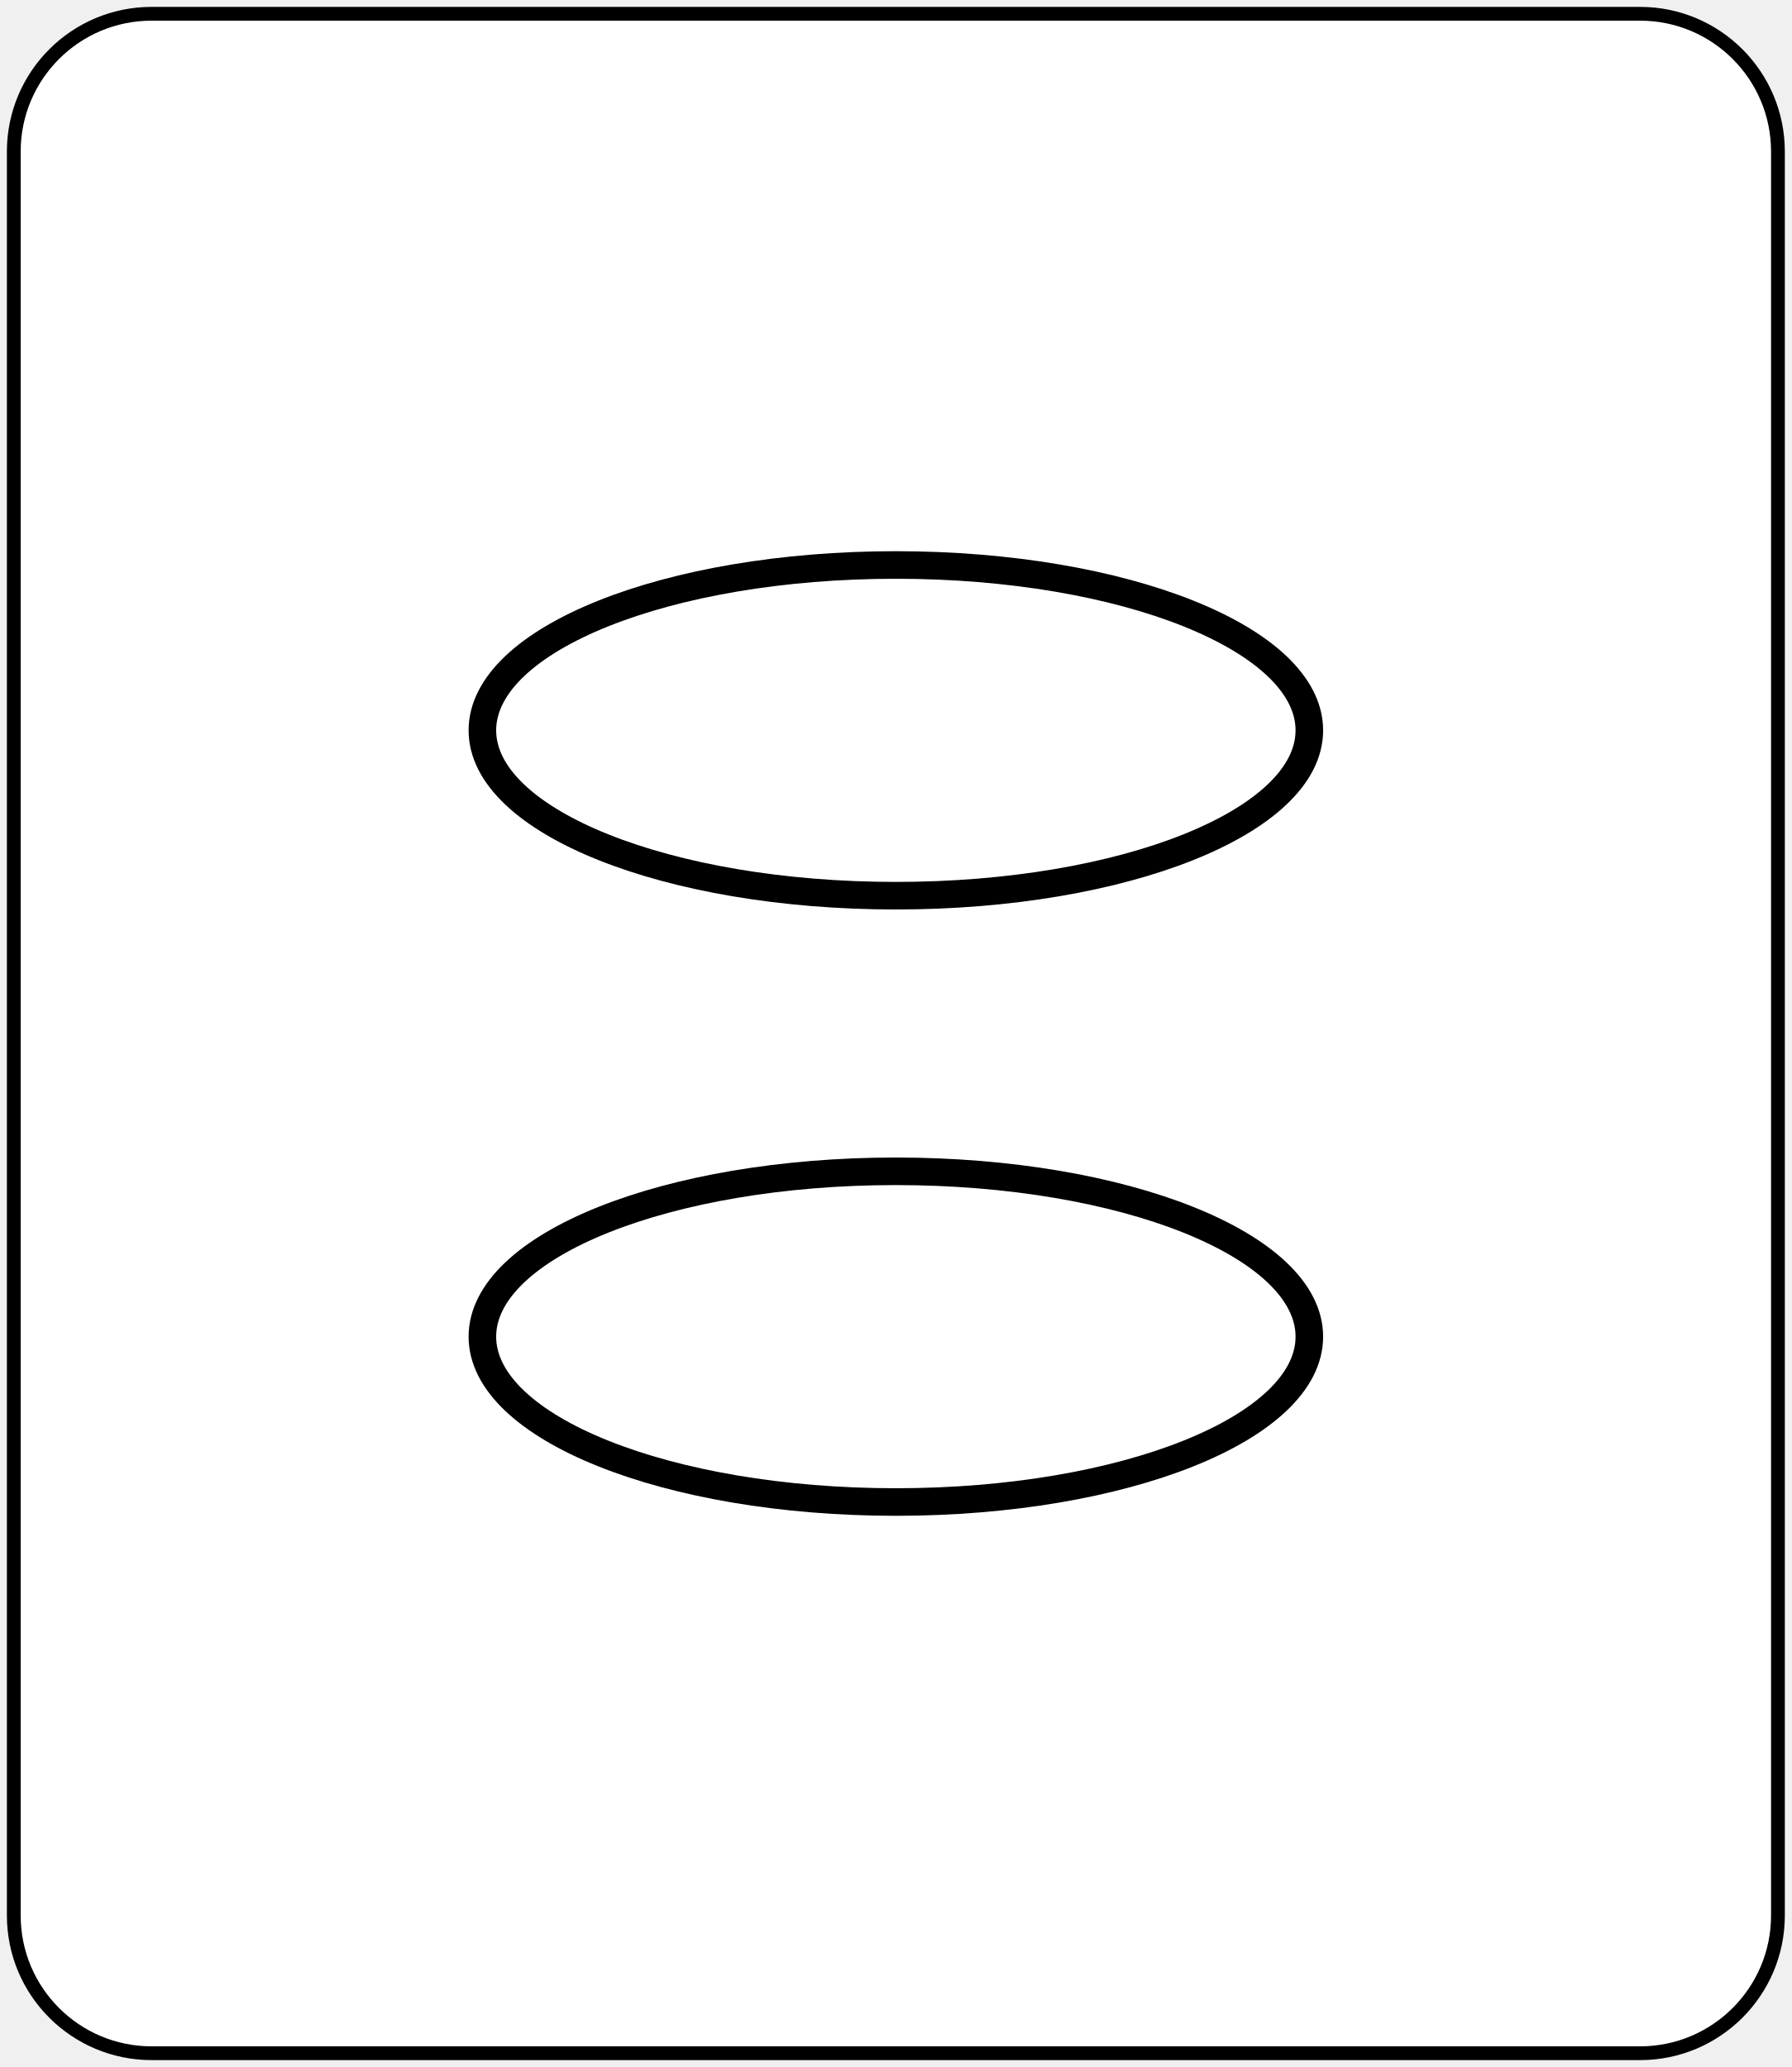
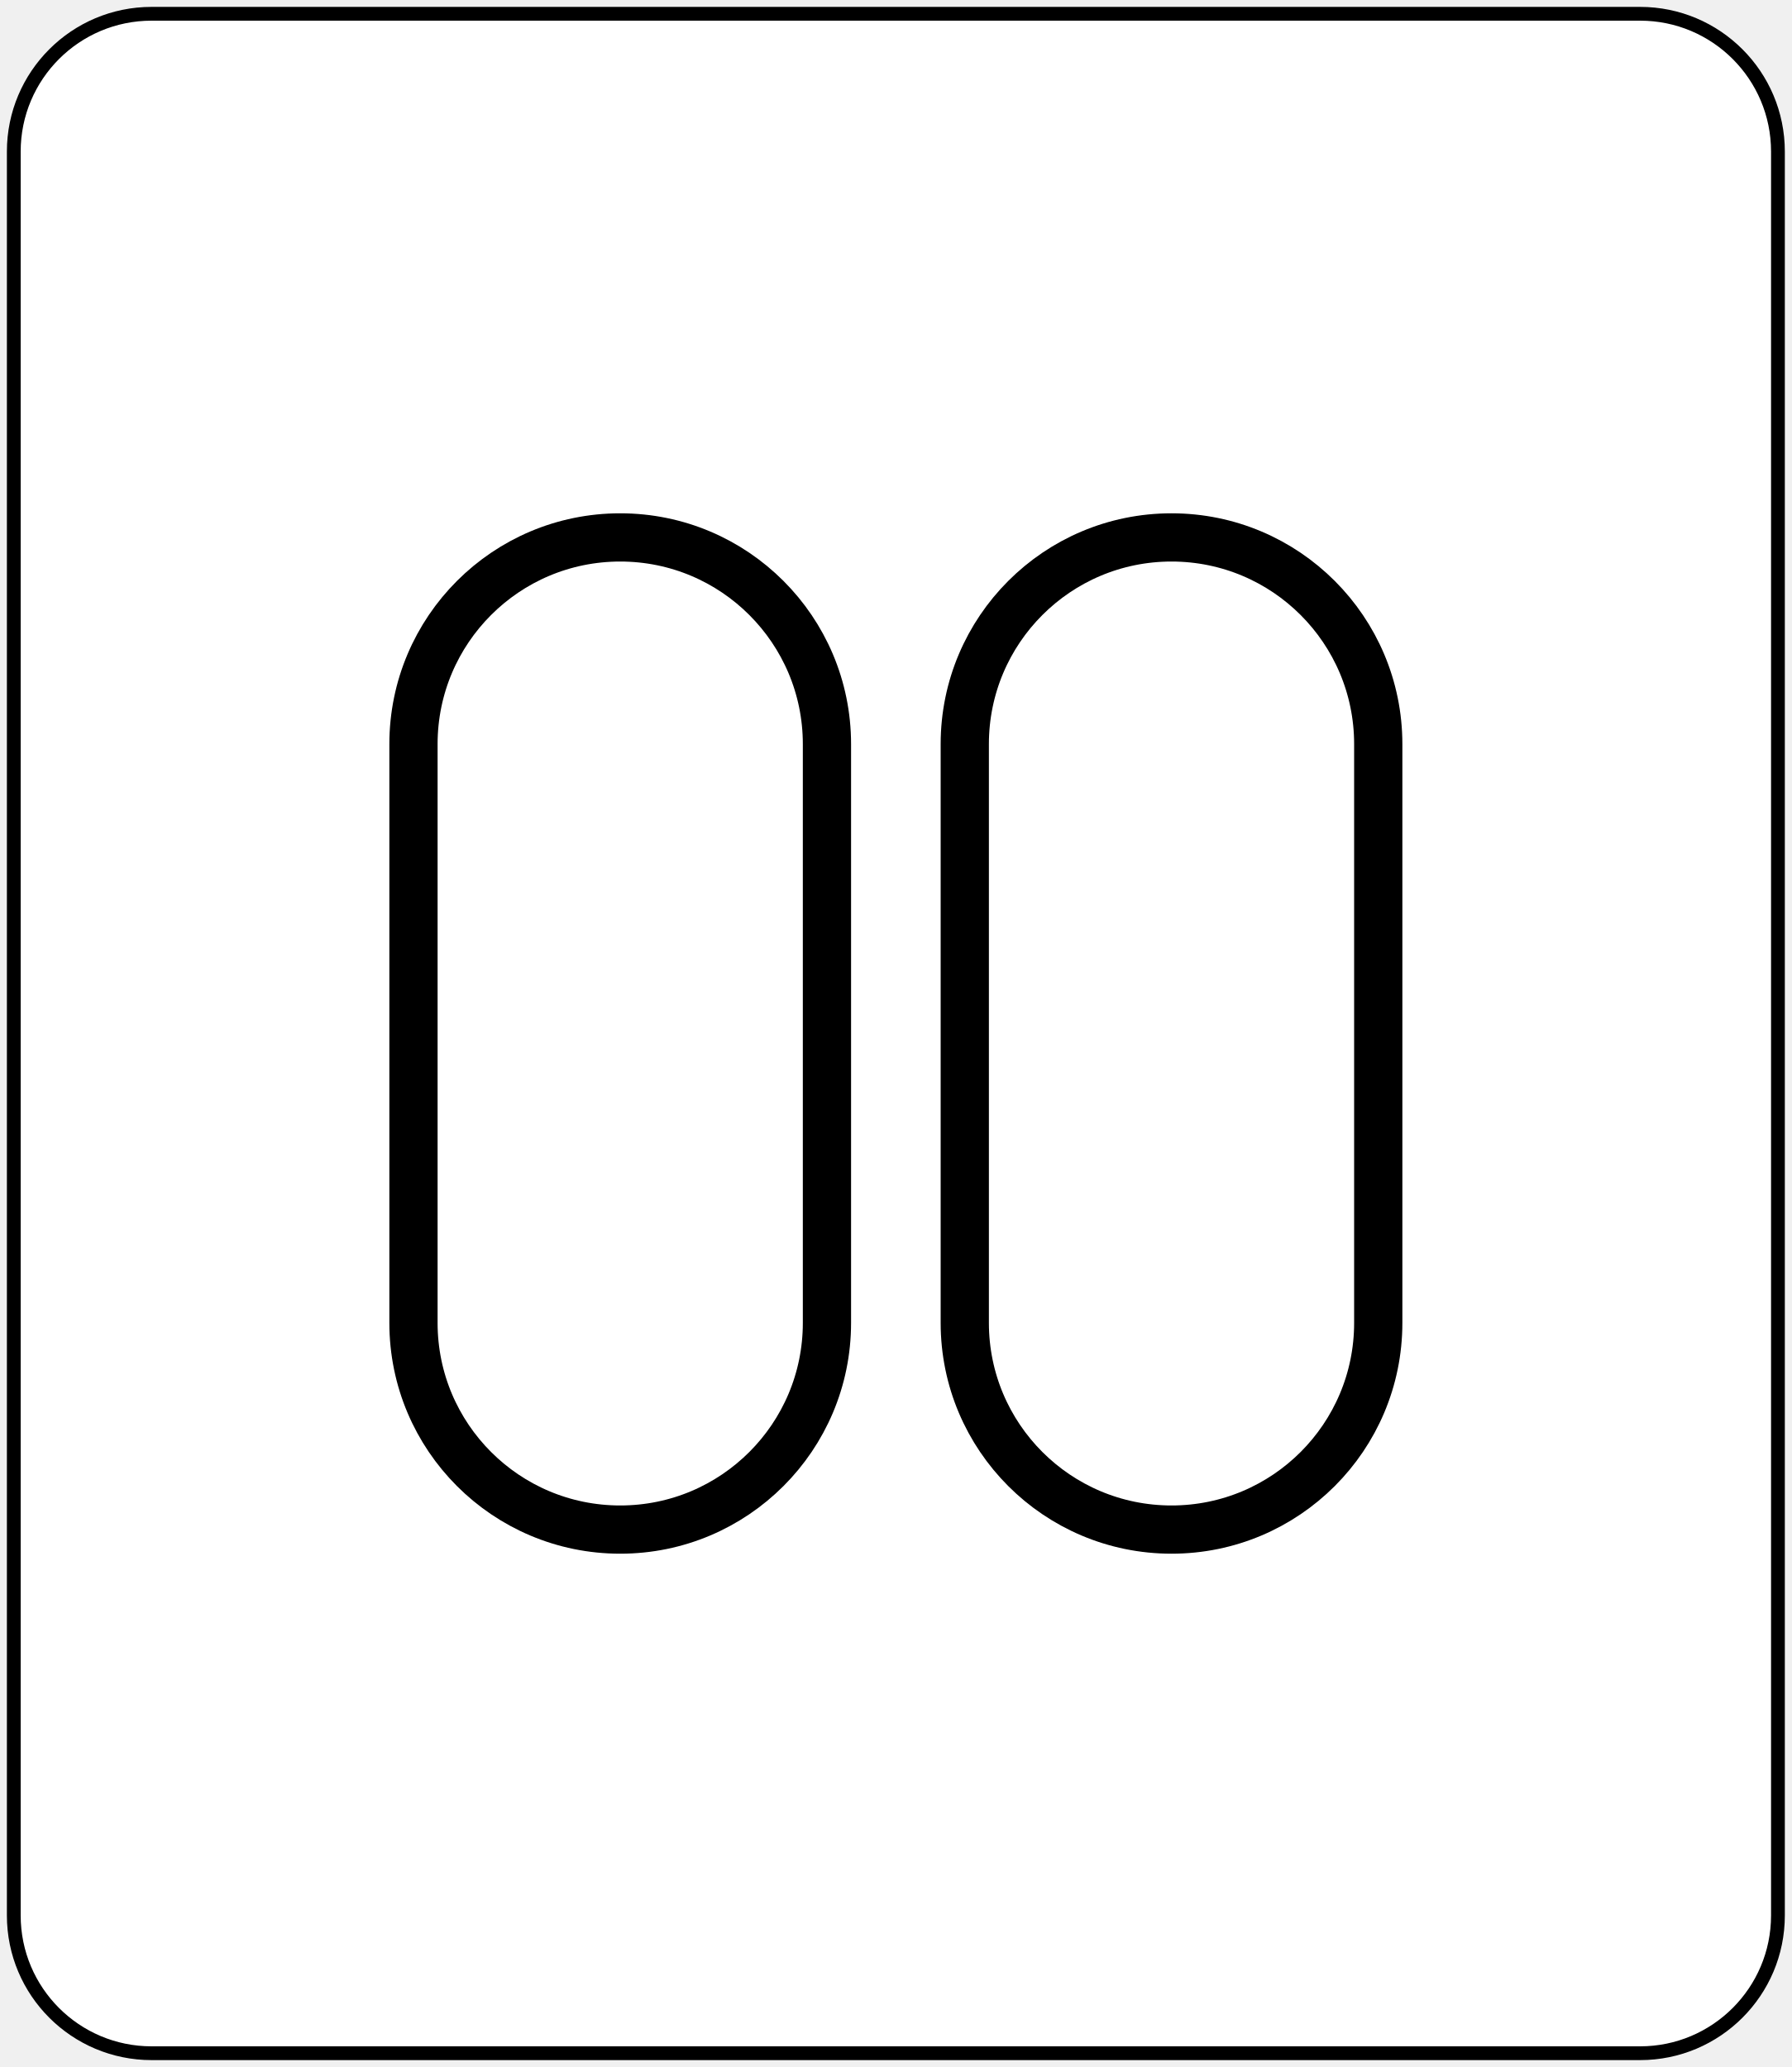
<svg xmlns="http://www.w3.org/2000/svg" width="130" height="150" viewBox="0 0 130 150">
  <defs>
-     <pattern id="stripes" patternUnits="userSpaceOnUse" width="6" height="6">
-       <line x1="0" y1="0" x2="0" y2="6" stroke="black" stroke-width="2" />
+     <pattern id="stripes" patternUnits="userSpaceOnUse" width="6" height="5">
+       <line x1="0" y1="2.5" x2="6" y2="2.5" stroke="black" stroke-width="1.5" />
    </pattern>
  </defs>
  <rect x="1" y="1" width="128" height="148" rx="10" fill="white" stroke="black" />
-   <path d="M 35.0 53.0 a 30.0 12.0 0 1 0 60.0 0 a 30.0 12.0 0 1 0 -60.0 0" fill="white" stroke="black" stroke-width="2" />
-   <path d="M 35.0 97.0 a 30.0 12.0 0 1 0 60.0 0 a 30.0 12.0 0 1 0 -60.0 0" fill="white" stroke="black" stroke-width="2" />
+   <path d="M 30 54 A 15 15 0 0 1 60 54 L 60 96 A 15 15 0 0 1 30 96 Z" fill="white" stroke="black" stroke-width="3.5" stroke-linejoin="round" />
+   <path d="M 70 54 A 15 15 0 0 1 100 54 L 100 96 A 15 15 0 0 1 70 96 Z" fill="white" stroke="black" stroke-width="3.5" stroke-linejoin="round" />
</svg>
